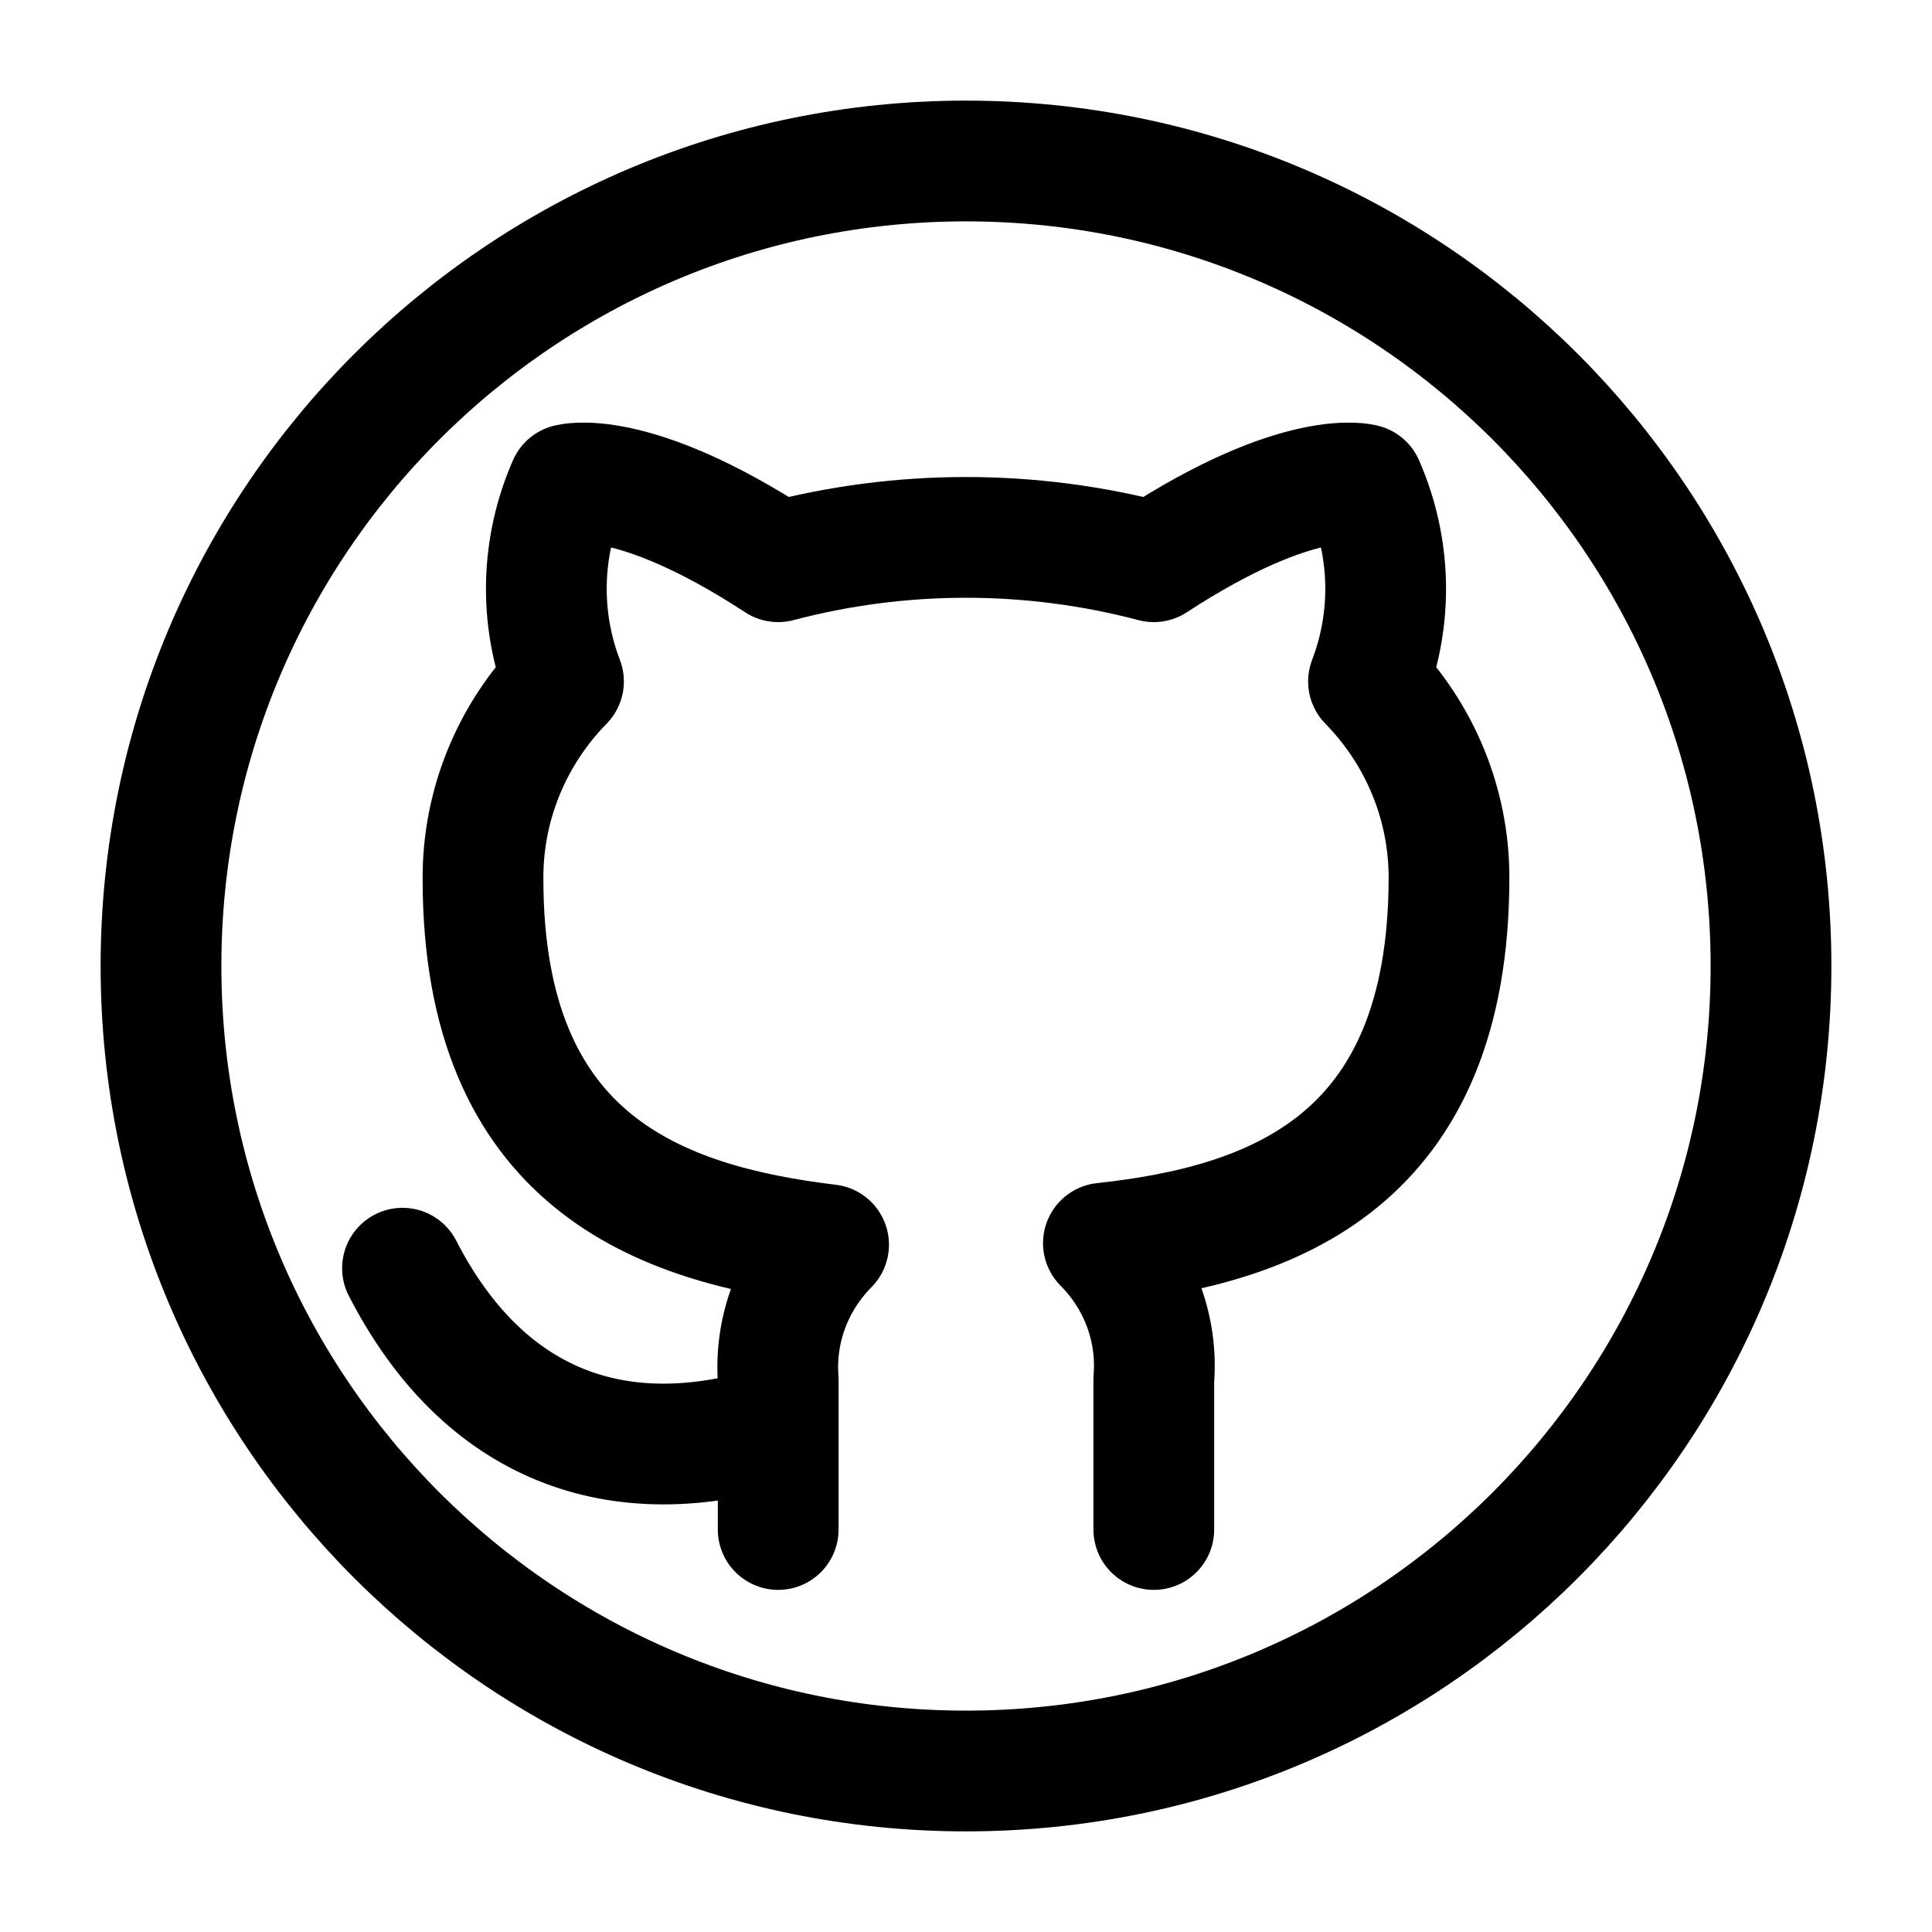
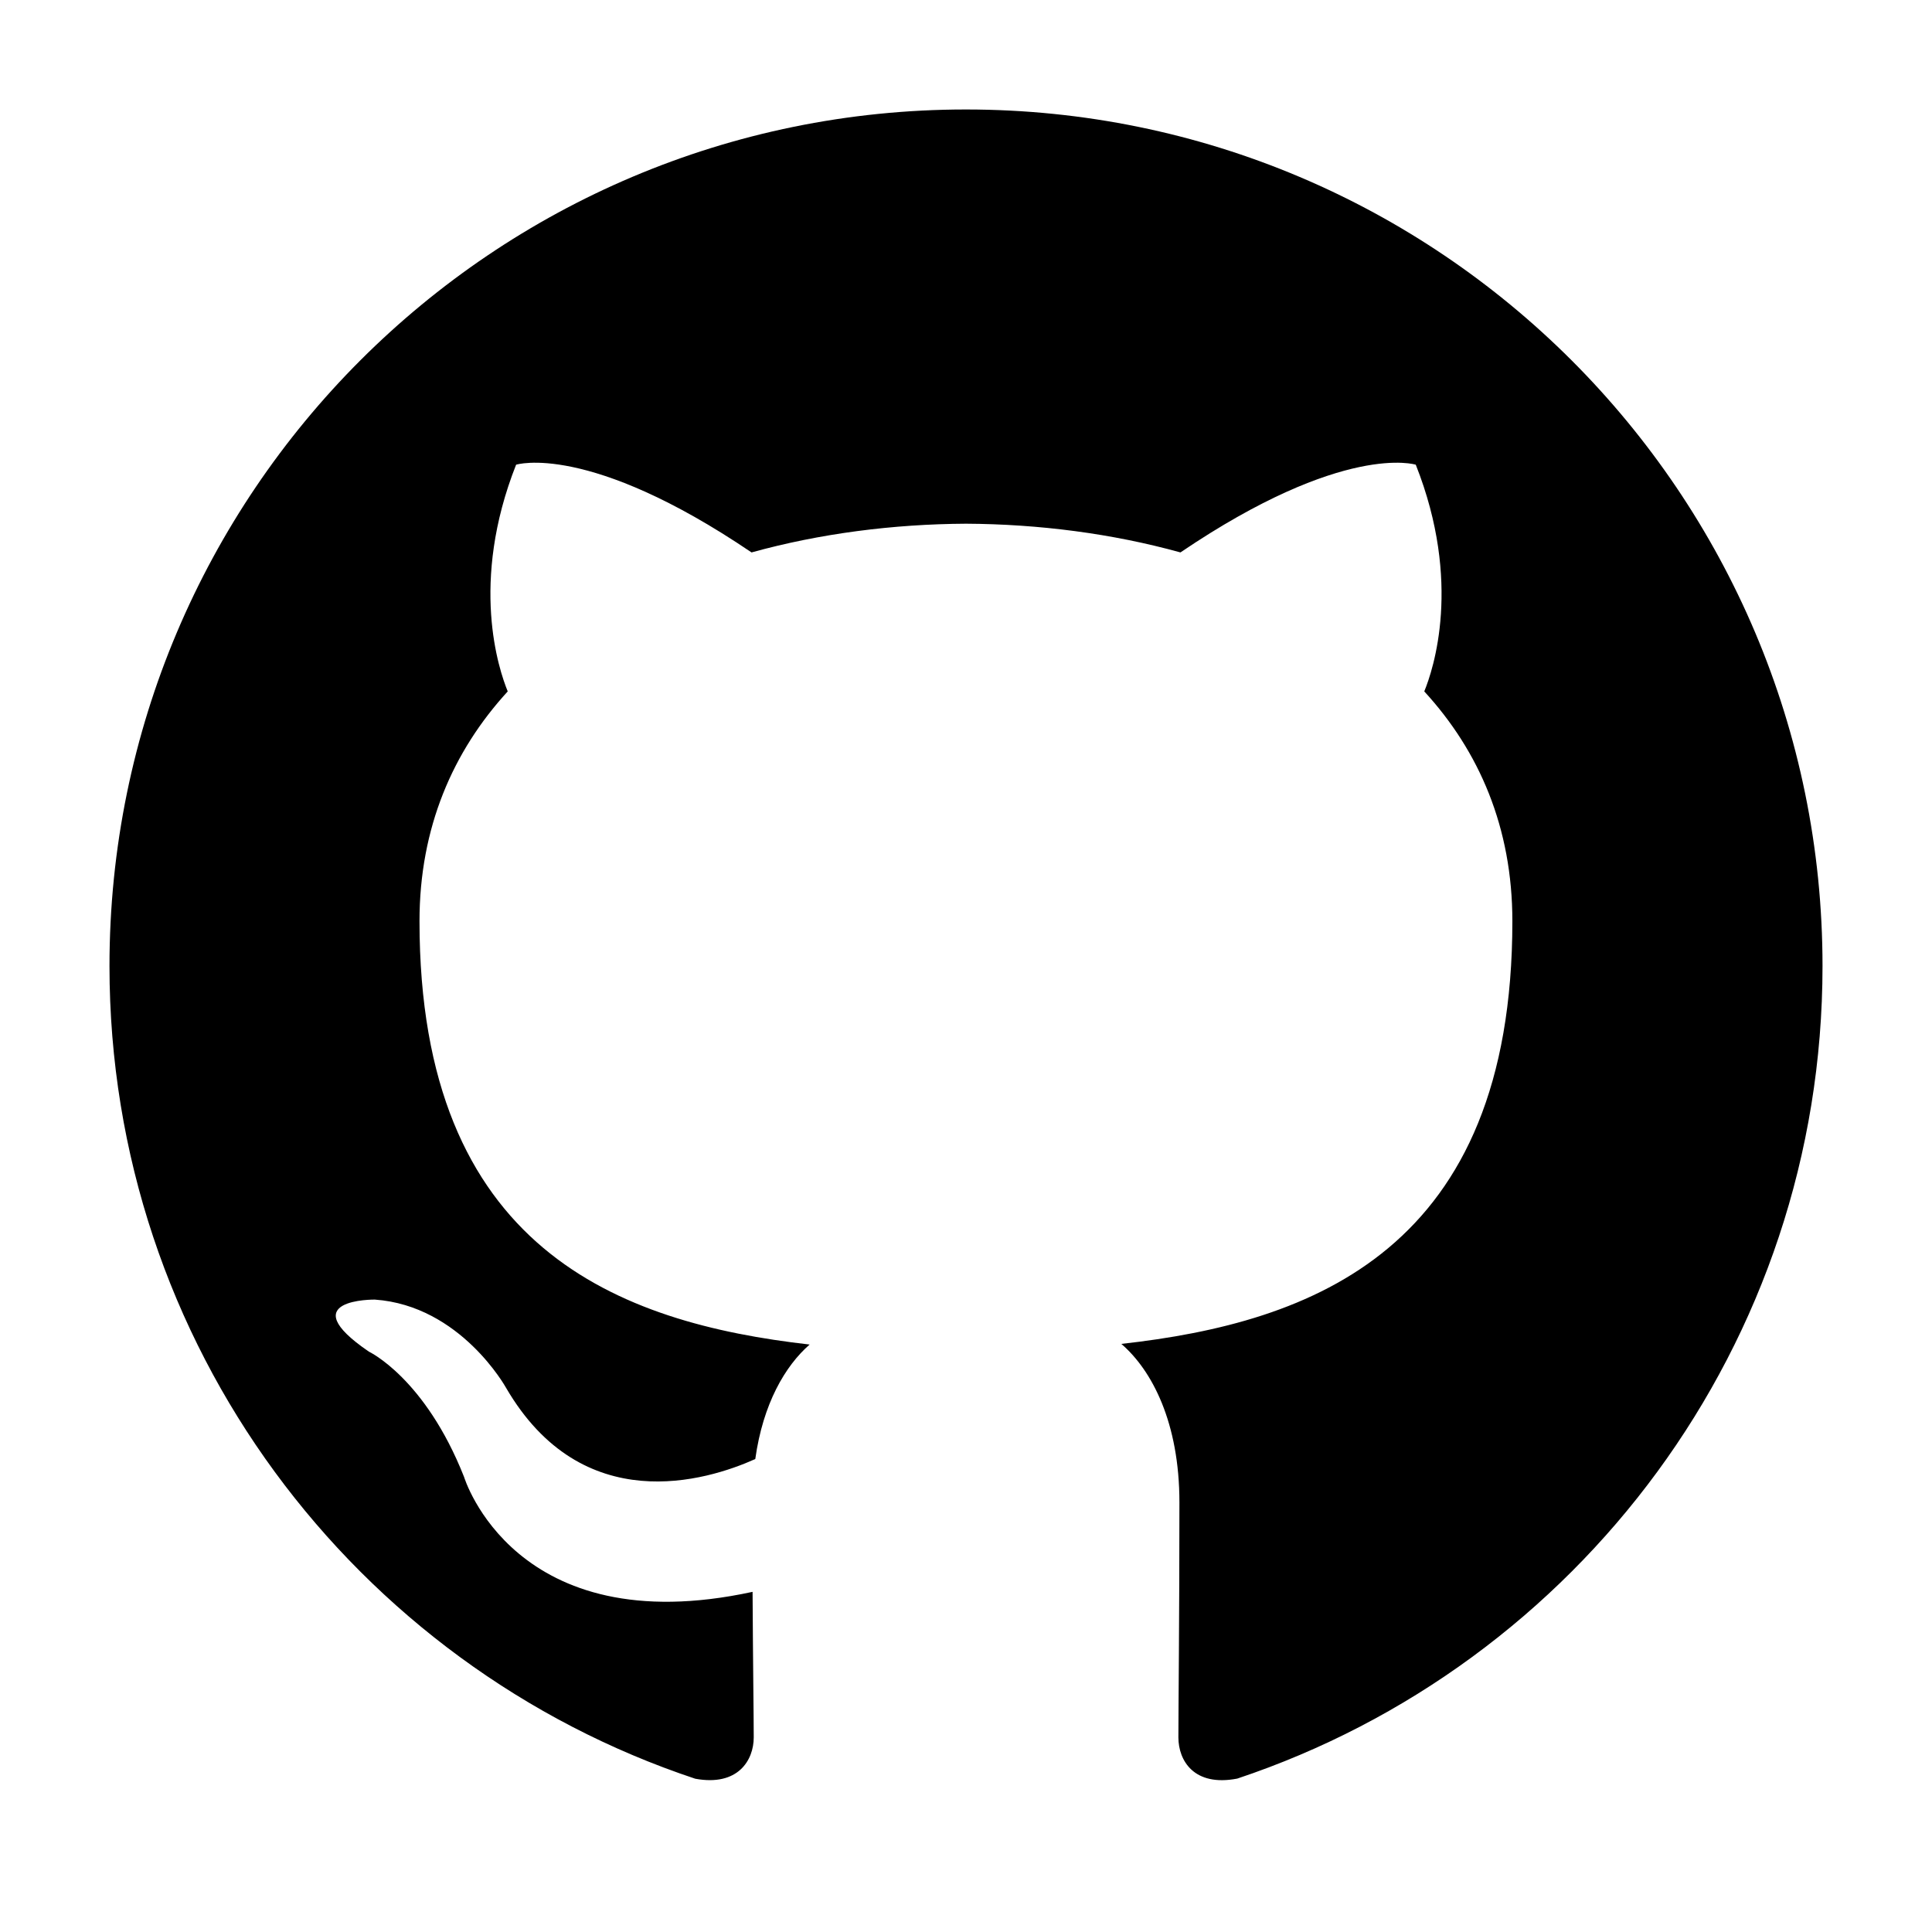
- <svg xmlns="http://www.w3.org/2000/svg" width="800px" height="800px" viewBox="0 0 24 24" fill="none">
-   <path d="M12 22C17.523 22 22 17.523 22 12C22 6.477 17.523 2 12 2C6.477 2 2 6.477 2 12C2 17.523 6.477 22 12 22Z" stroke="#000000" stroke-width="1.5" stroke-linecap="round" stroke-linejoin="round" />
-   <path d="M14.333 19V17.137C14.358 16.828 14.315 16.516 14.207 16.224C14.099 15.932 13.929 15.666 13.707 15.443C15.8 15.216 18 14.443 18 10.899C18 9.993 17.642 9.121 17 8.465C17.304 7.672 17.282 6.795 16.94 6.017C16.94 6.017 16.153 5.79 14.333 6.978C12.805 6.575 11.195 6.575 9.667 6.978C7.847 5.79 7.06 6.017 7.06 6.017C6.718 6.795 6.696 7.672 7 8.465C6.353 9.126 5.995 10.005 6 10.918C6 14.437 8.2 15.209 10.293 15.462C10.074 15.683 9.905 15.946 9.797 16.235C9.689 16.523 9.645 16.831 9.667 17.137V19" stroke="#000000" stroke-width="1.5" stroke-linecap="round" stroke-linejoin="round" />
-   <path d="M9.667 17.702C7.667 18.334 6 17.702 5 15.754" stroke="#000000" stroke-width="1.5" stroke-linecap="round" stroke-linejoin="round" />
+ <svg xmlns="http://www.w3.org/2000/svg" width="15" height="15" viewBox="0 0 15 15" fill="none">
+   <path fill-rule="evenodd" clip-rule="evenodd" d="M7.499 0.85C3.828 0.85 0.85 3.827 0.85 7.5C0.85 10.438 2.755 12.931 5.398 13.81C5.73 13.871 5.852 13.666 5.852 13.489C5.852 13.332 5.846 12.914 5.843 12.359C3.993 12.76 3.603 11.467 3.603 11.467C3.3 10.699 2.864 10.494 2.864 10.494C2.26 10.082 2.91 10.09 2.91 10.09C3.577 10.137 3.929 10.775 3.929 10.775C4.522 11.792 5.485 11.498 5.864 11.328C5.924 10.898 6.096 10.605 6.286 10.439C4.809 10.271 3.257 9.701 3.257 7.152C3.257 6.426 3.516 5.833 3.942 5.368C3.873 5.2 3.645 4.524 4.007 3.608C4.007 3.608 4.565 3.429 5.835 4.289C6.366 4.142 6.935 4.069 7.5 4.066C8.065 4.069 8.634 4.142 9.165 4.289C10.435 3.429 10.992 3.608 10.992 3.608C11.355 4.524 11.127 5.2 11.058 5.368C11.485 5.833 11.742 6.426 11.742 7.152C11.742 9.707 10.187 10.269 8.706 10.434C8.944 10.639 9.157 11.045 9.157 11.665C9.157 12.554 9.149 13.271 9.149 13.489C9.149 13.668 9.269 13.874 9.606 13.809C12.246 12.928 14.15 10.438 14.15 7.5C14.15 3.827 11.172 0.85 7.499 0.85Z" fill="currentColor" />
</svg>
